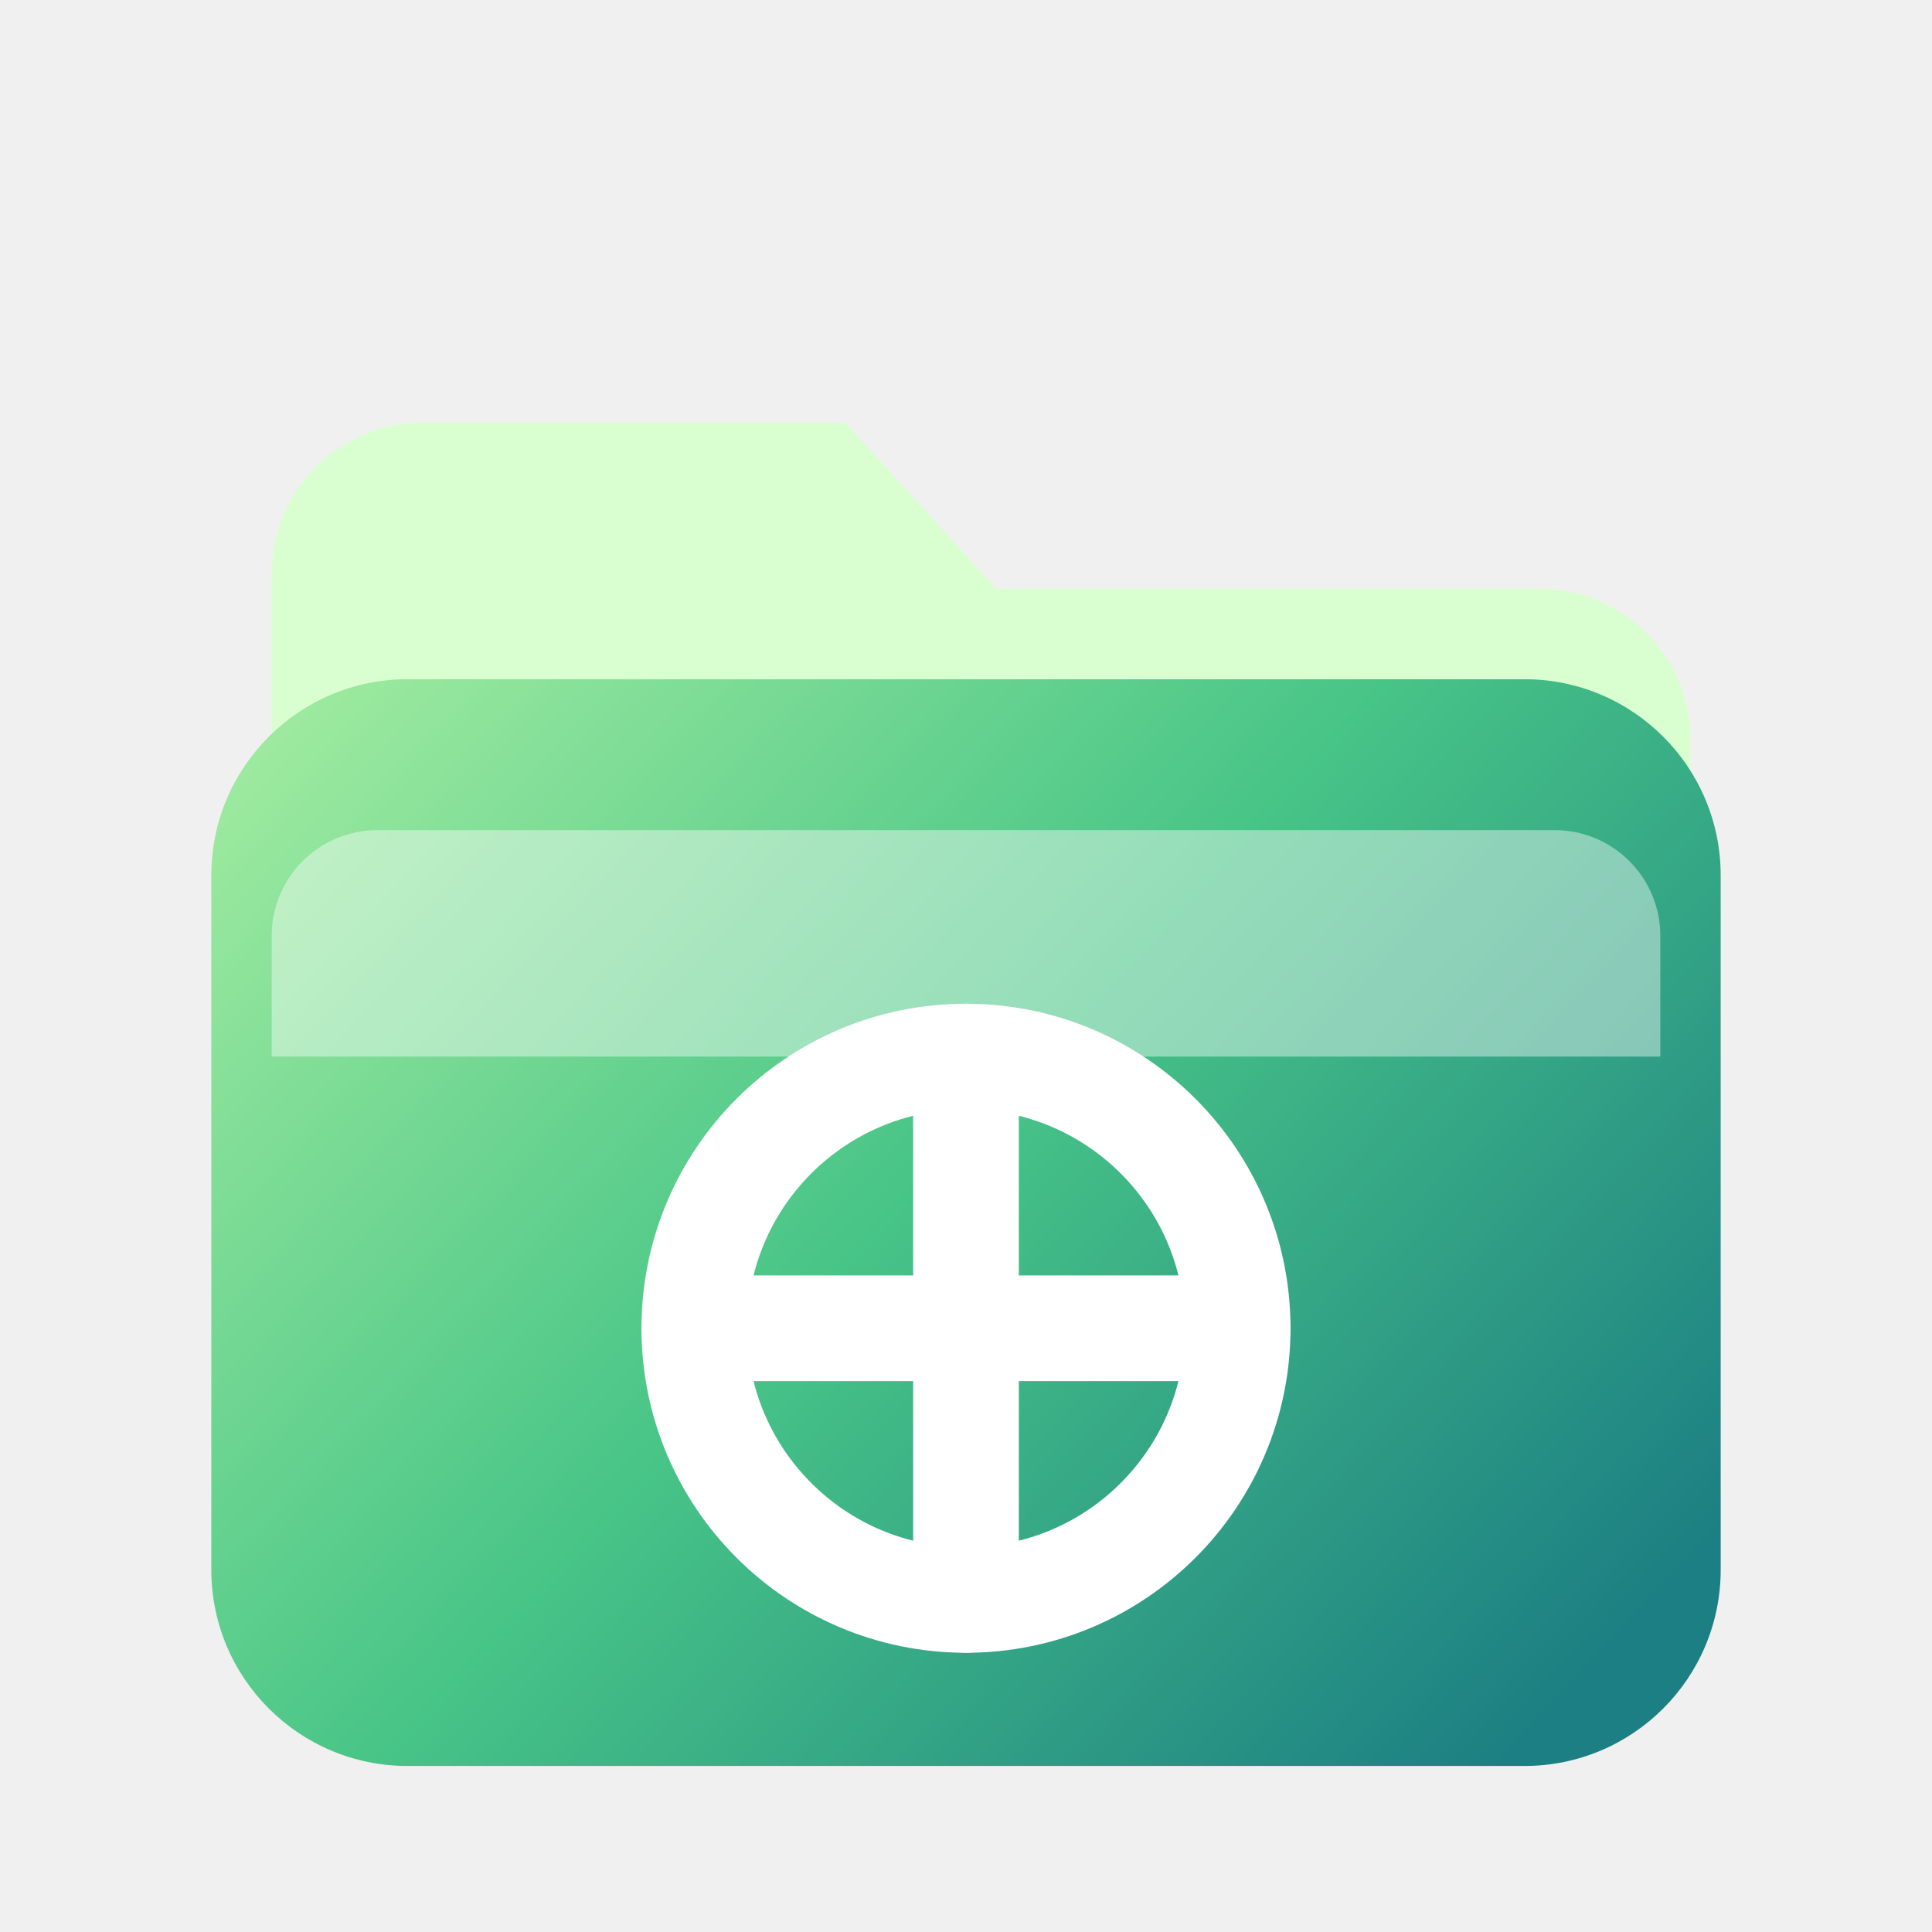
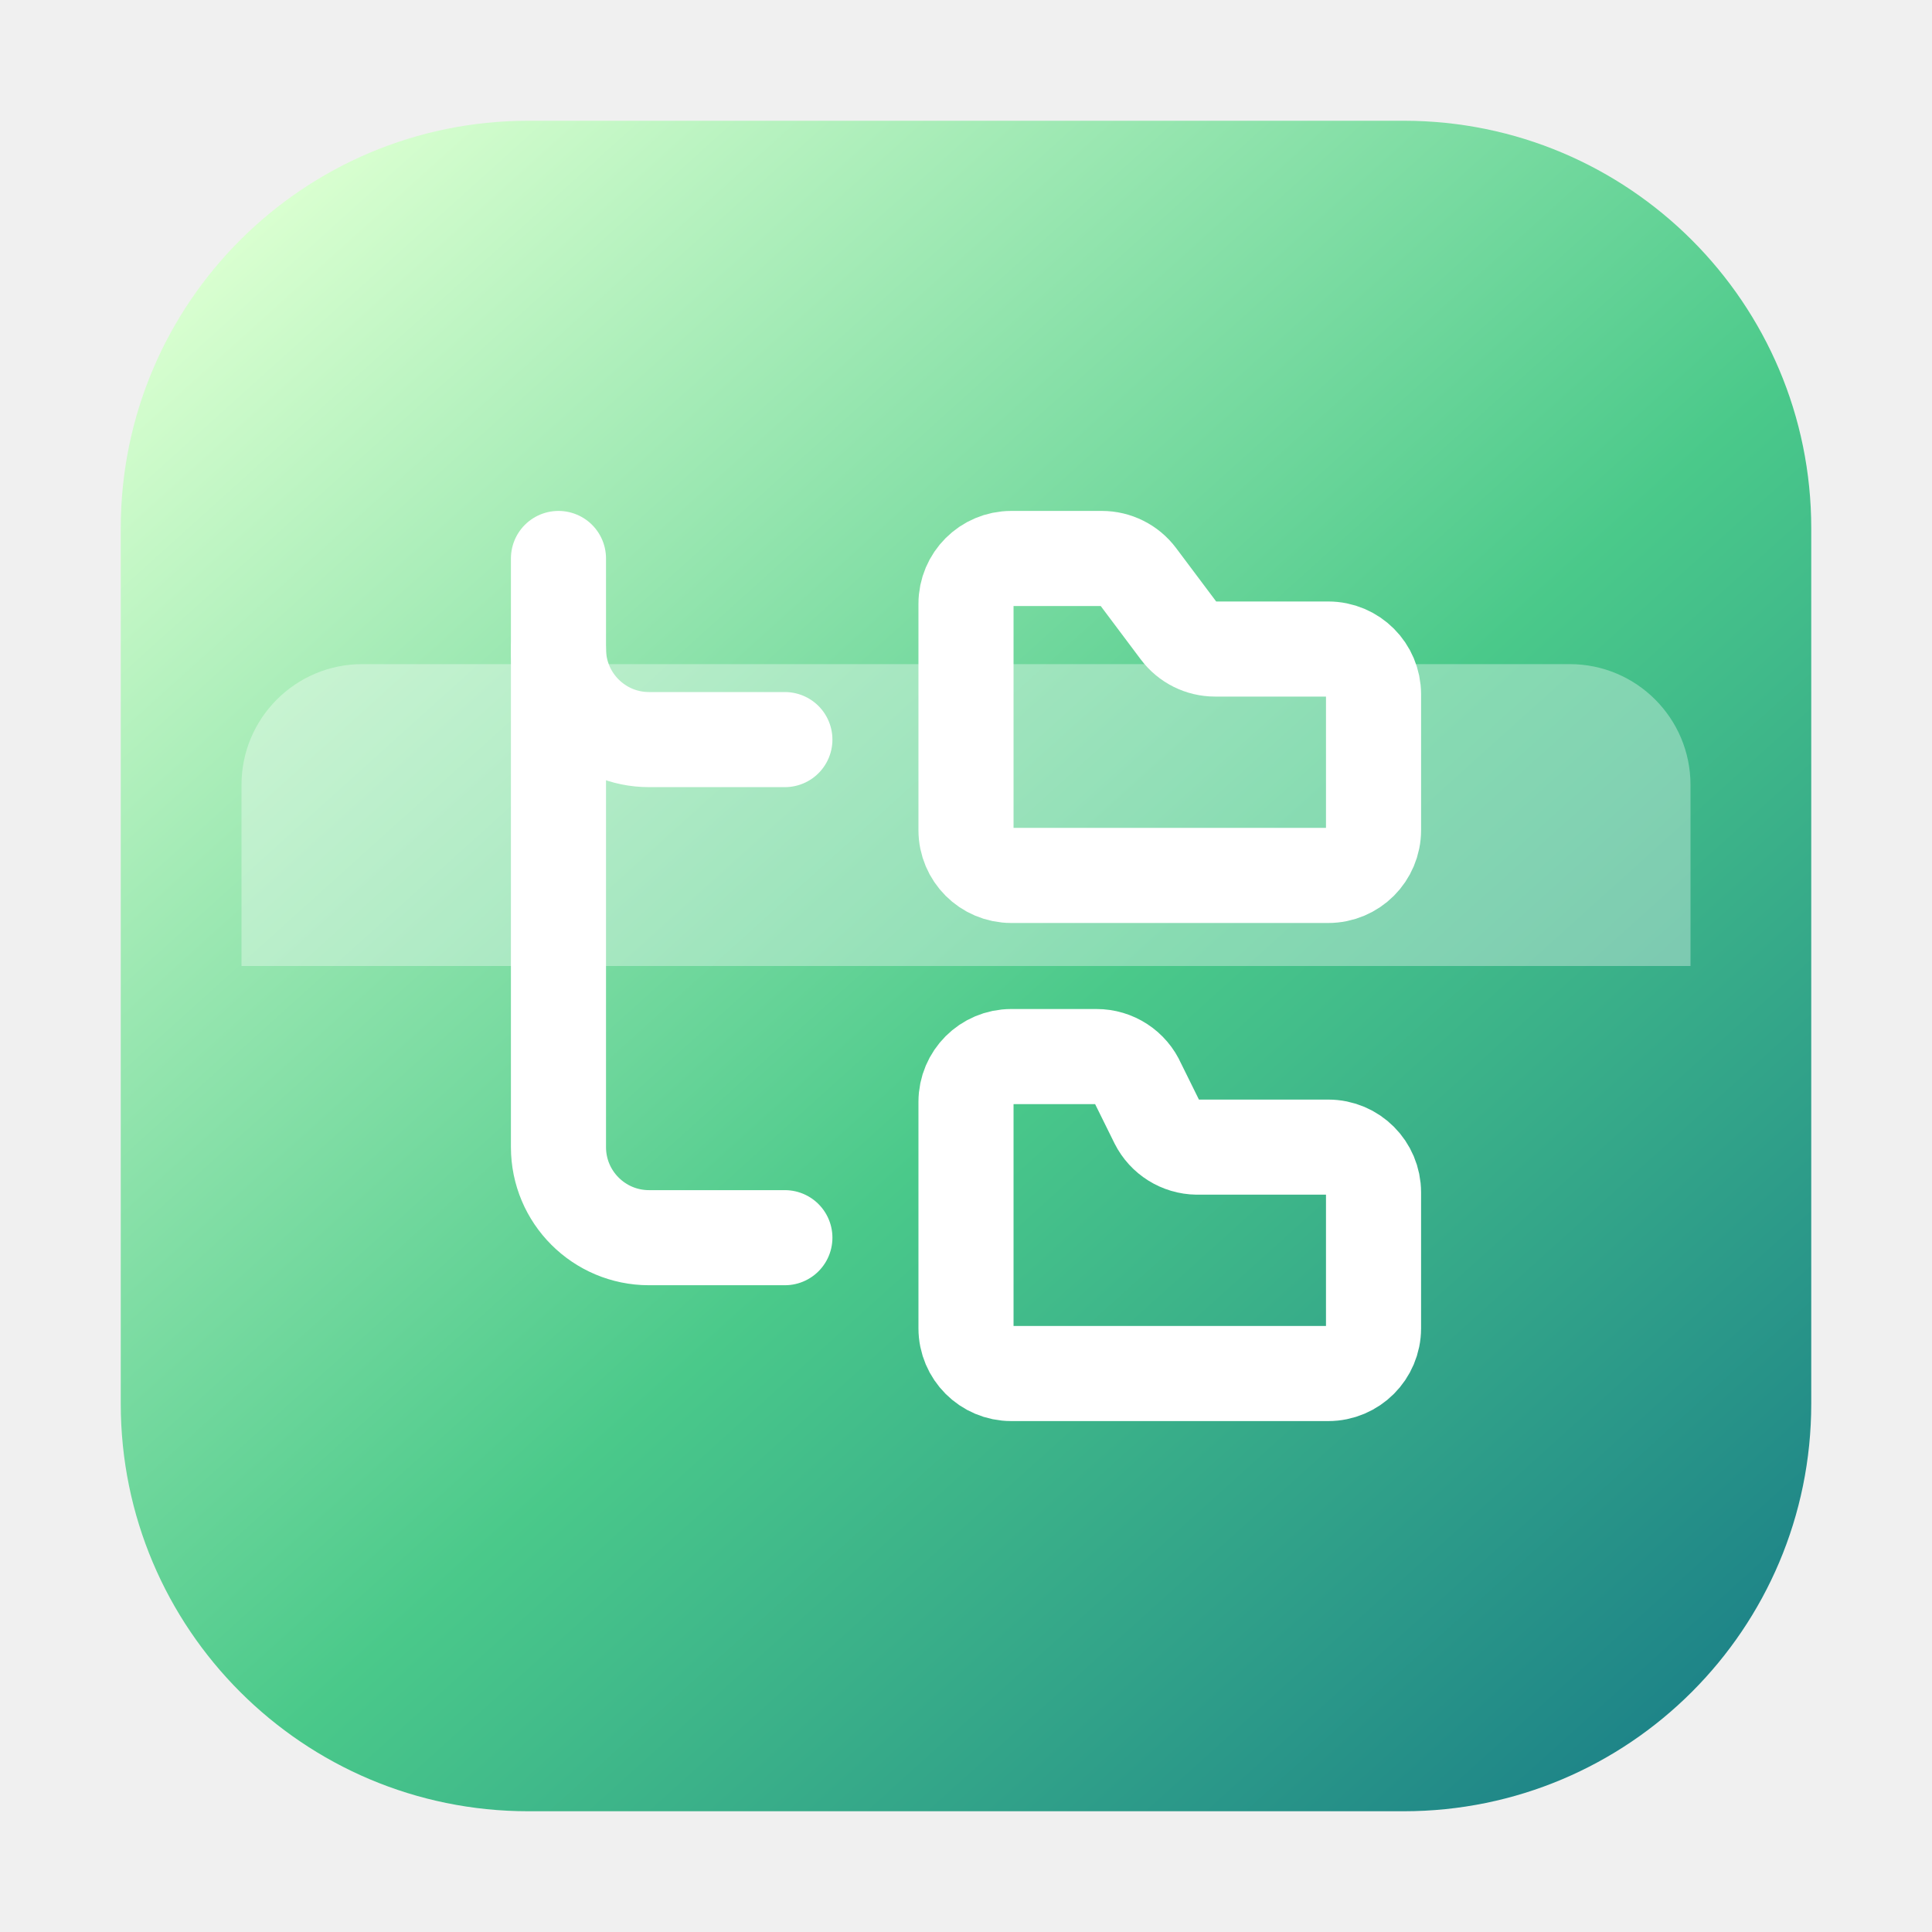
- <svg xmlns="http://www.w3.org/2000/svg" viewBox="0 0 128 128">
+ <svg xmlns="http://www.w3.org/2000/svg" viewBox="0 0 128 128" role="img" aria-label="folder-site">
  <defs>
-     <linearGradient id="g" x1="18" x2="108" y1="24" y2="108" gradientUnits="userSpaceOnUse">
-       <stop offset="0" stop-color="#b9f6a7" />
-       <stop offset=".55" stop-color="#48c587" />
-       <stop offset="1" stop-color="#1c7f83" />
+     <linearGradient id="g-folder-site-svg" x1="18" x2="110" y1="14" y2="116" gradientUnits="userSpaceOnUse">
+       <stop offset="0" stop-color="#d9ffd0" />
+       <stop offset=".55" stop-color="#4ac98a" />
+       <stop offset="1" stop-color="#1d8388" />
    </linearGradient>
  </defs>
-   <path fill="#d9ffd0" d="M18 38a10 10 0 0 1 10-10h28l10 11h36a10 10 0 0 1 10 10v8H18z" />
-   <rect x="14" y="45" width="100" height="72" rx="13" fill="url(#g)" />
-   <path fill="#fff" fill-opacity=".42" d="M25 55h78a7 7 0 0 1 7 7v8H18v-8a7 7 0 0 1 7-7z" />
-   <circle cx="64" cy="88" r="18" fill="none" stroke="#fff" stroke-width="7" />
-   <path fill="none" stroke="#fff" stroke-linecap="round" stroke-width="7" d="M64 70v36M46 88h36" />
+   <rect x="8" y="8" width="112" height="112" rx="27" fill="url(#g-folder-site-svg)" />
+   <path fill="#fff" fill-opacity=".34" d="M24 44h80a8 8 0 0 1 8 8v12H16V52a8 8 0 0 1 8-8z" />
+   <g fill="none" stroke="#fff" stroke-linecap="round" stroke-linejoin="round" stroke-width="2.1" transform="translate(28 28) scale(3)">
+     <path d="M20 10a1 1 0 0 0 1-1V6a1 1 0 0 0-1-1h-2.5a1 1 0 0 1-.8-.4l-.9-1.2A1 1 0 0 0 15 3h-2a1 1 0 0 0-1 1v5a1 1 0 0 0 1 1Z" />
+     <path d="M20 21a1 1 0 0 0 1-1v-3a1 1 0 0 0-1-1h-2.9a1 1 0 0 1-.88-.55l-.42-.85a1 1 0 0 0-.92-.6H13a1 1 0 0 0-1 1v5a1 1 0 0 0 1 1Z" />
+     <path d="M3 5a2 2 0 0 0 2 2h3" />
+     <path d="M3 3v13a2 2 0 0 0 2 2h3" />
+   </g>
</svg>
